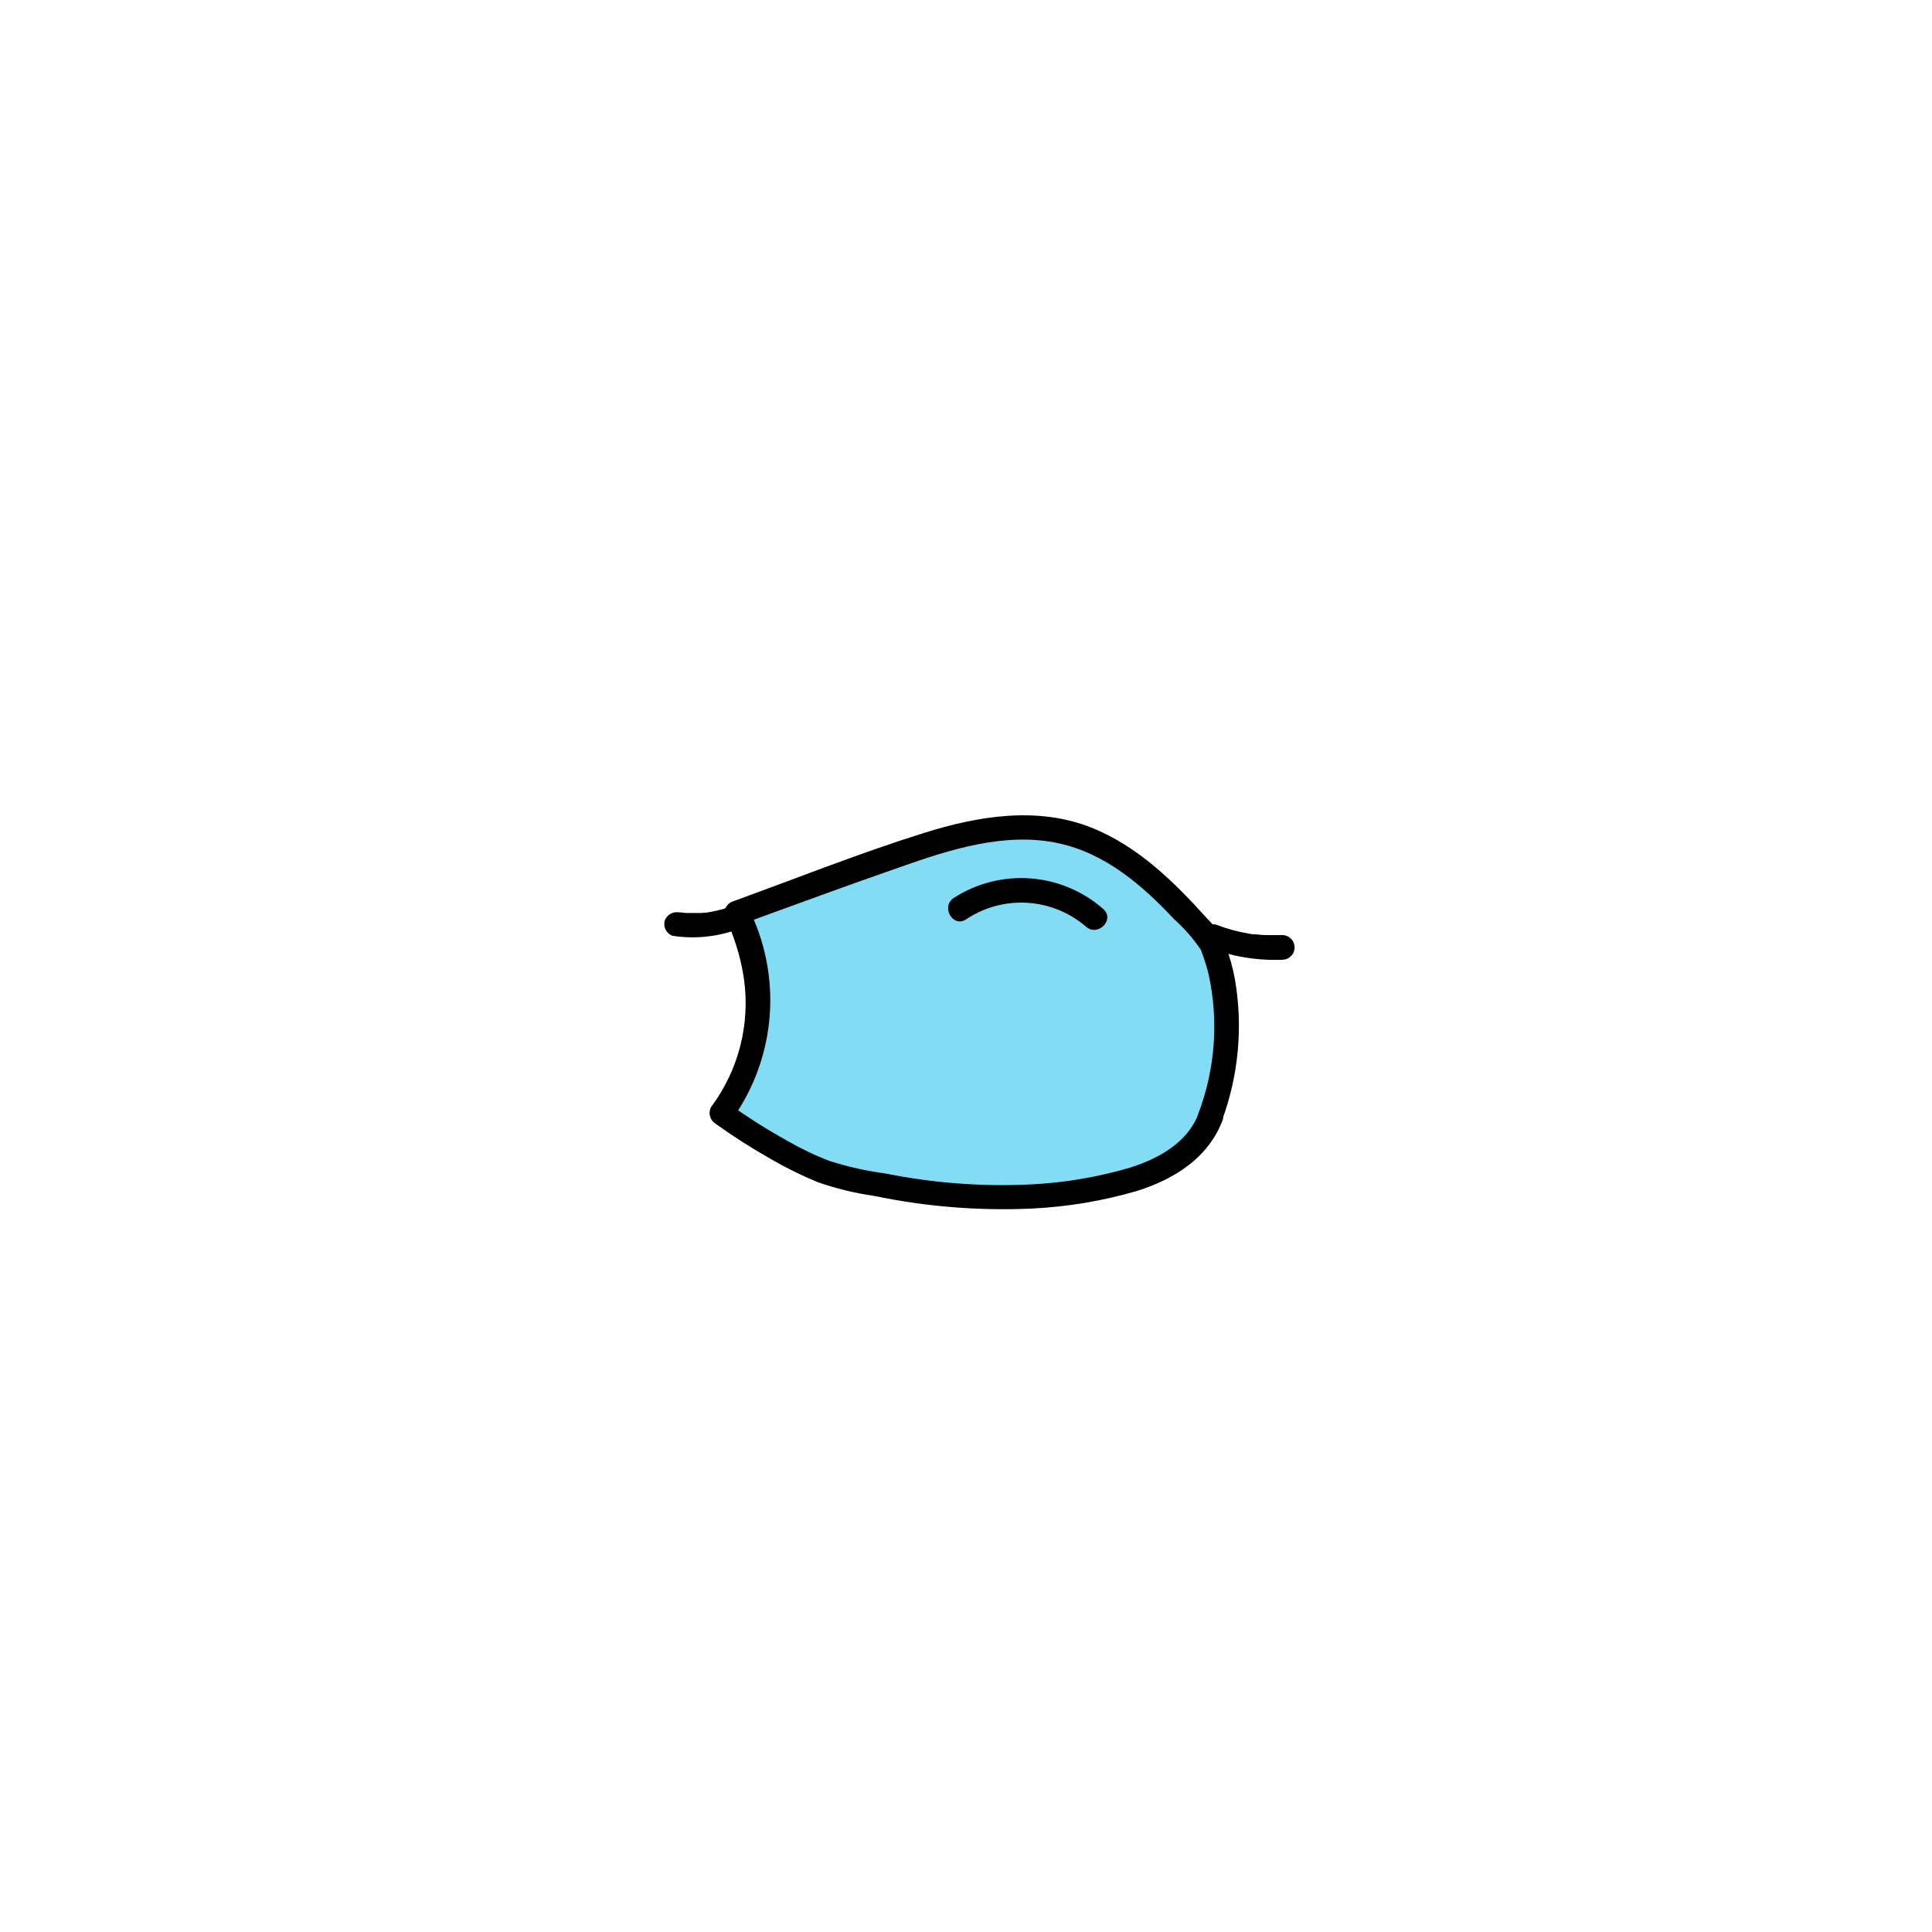
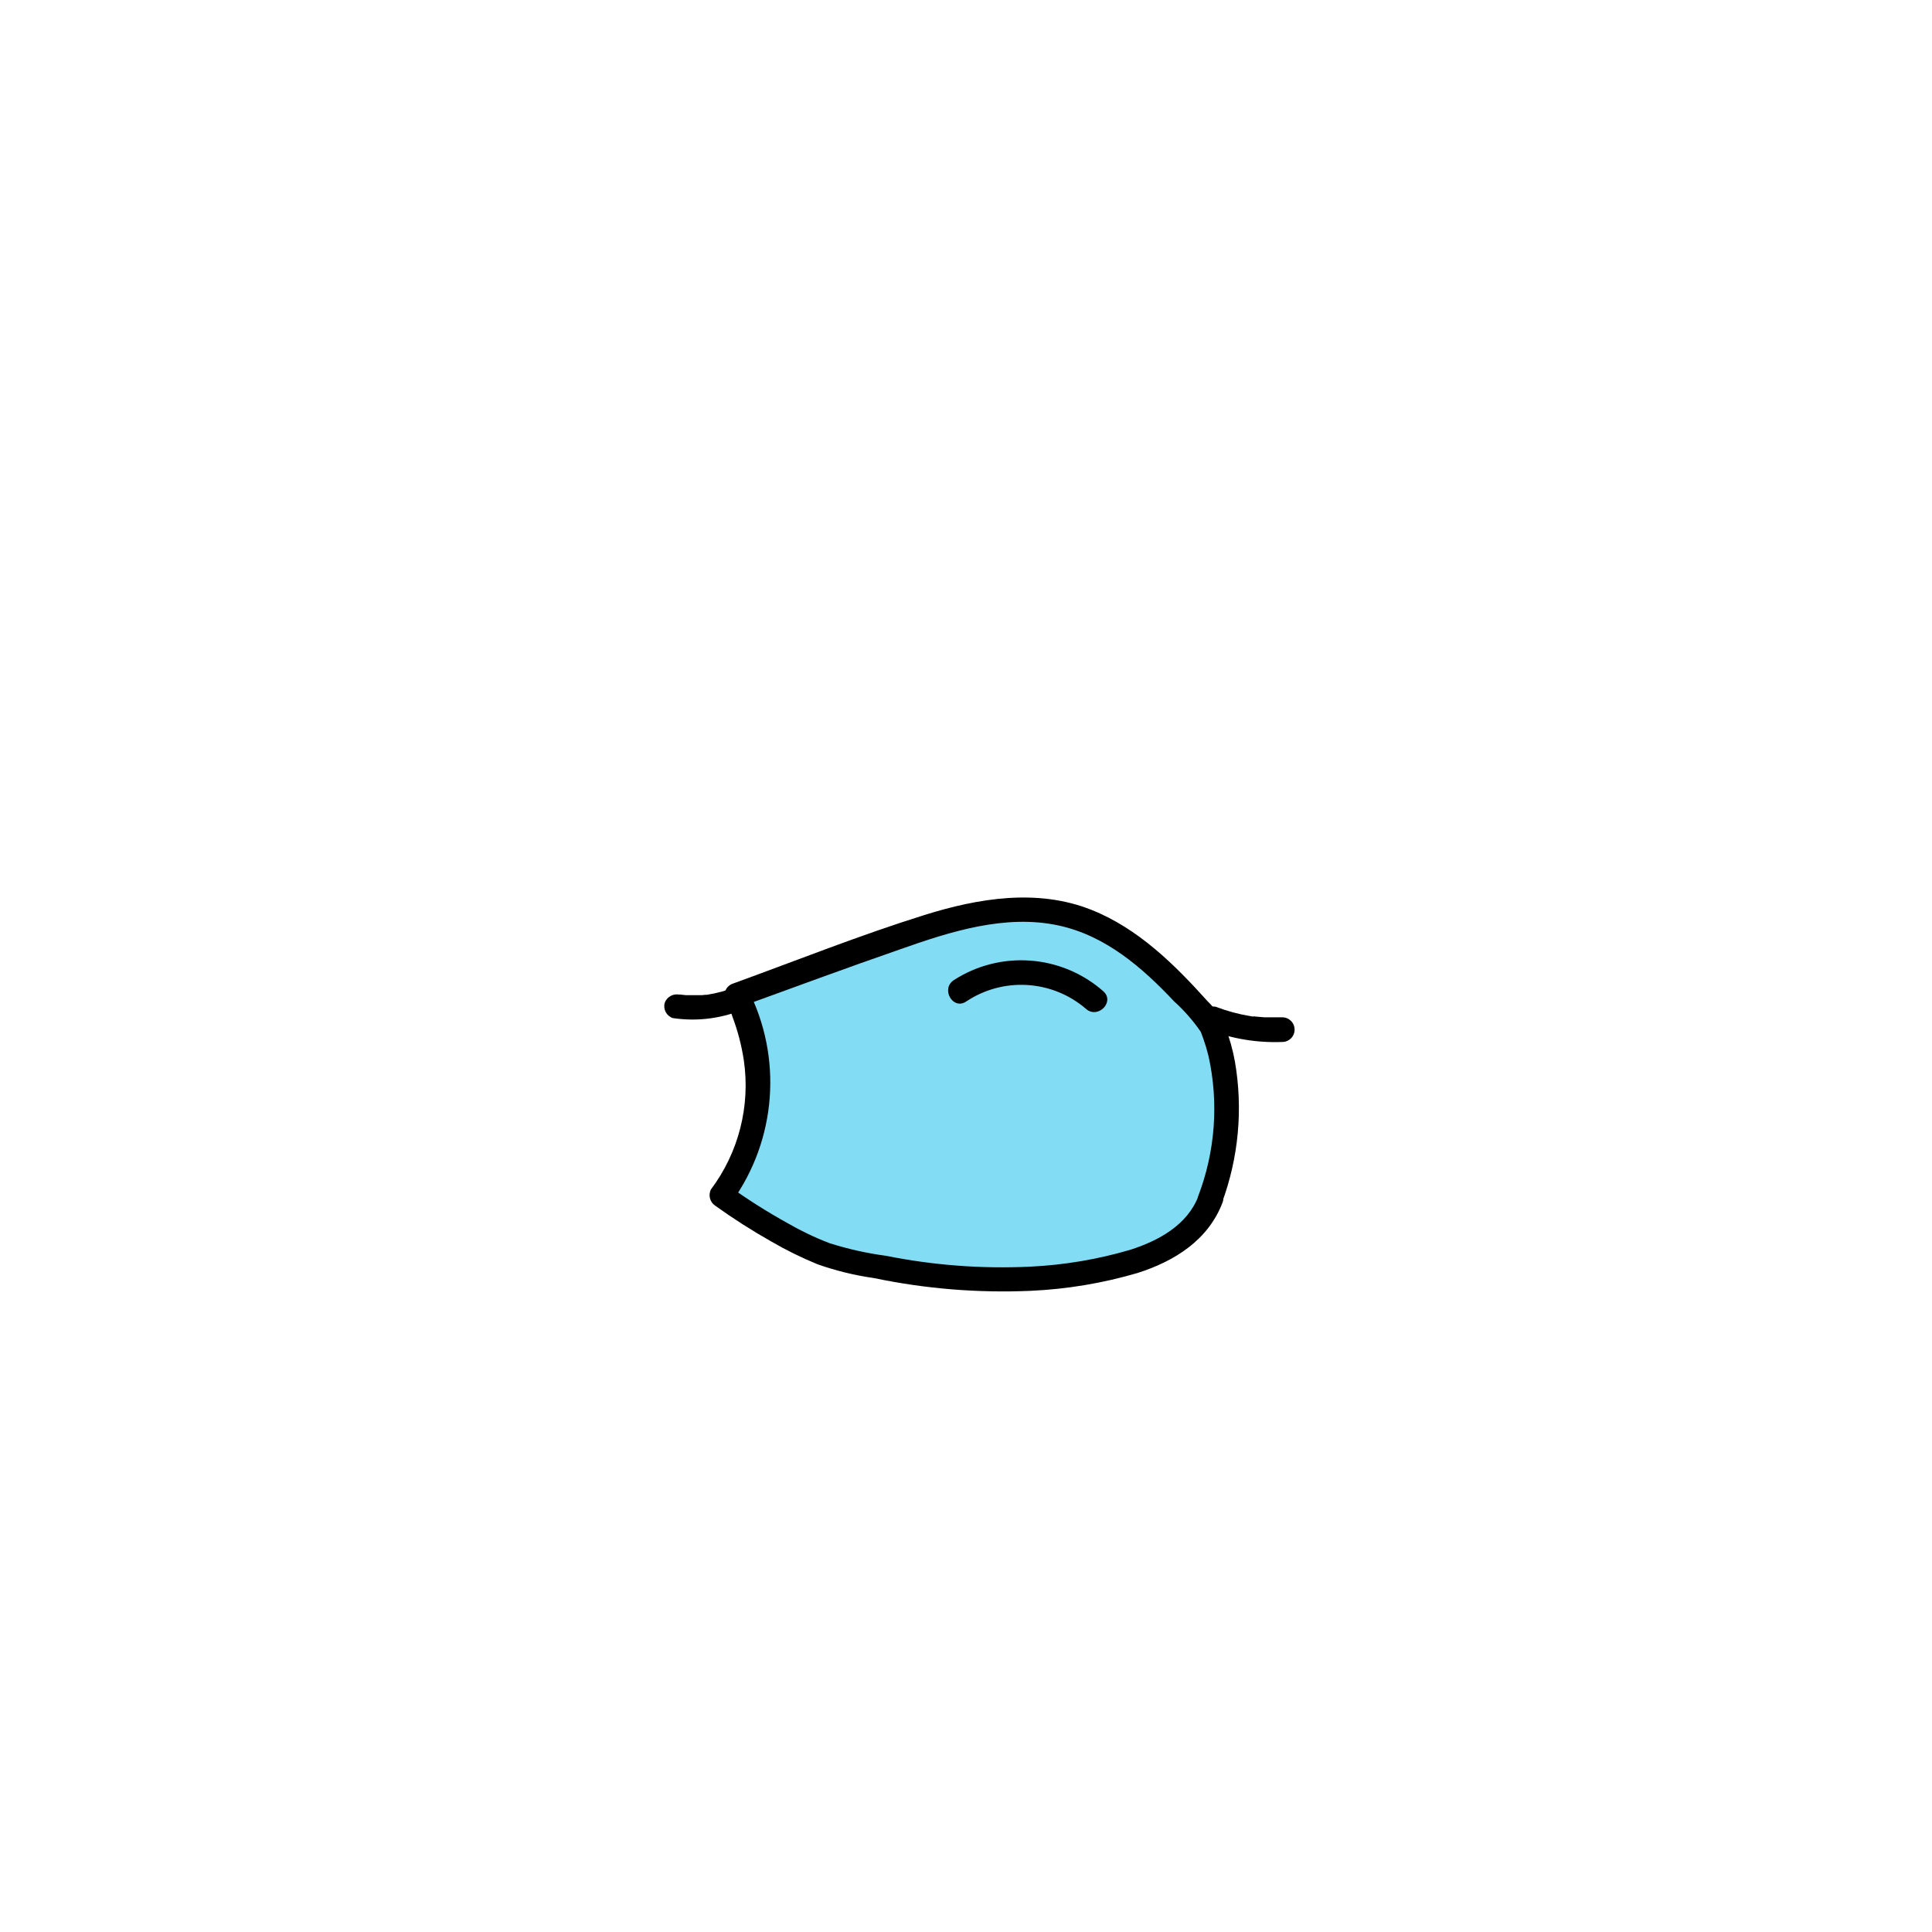
<svg xmlns="http://www.w3.org/2000/svg" viewBox="0 0 235 235">
-   <g id="accessory-3">
-     <path d="M147.22,135.89c-2.69,7.39-13.1,8.89-20.94,9.6s-15.7-.62-23.42-2.14c-5.76-1.13-15.13-7.91-15.13-7.91C96.48,123.9,89.64,111,89.64,111l17.48-6.33c7.54-2.74,15.71-5.5,23.42-3.26,6.82,2,11.92,7.54,16.65,12.86C147.19,114.29,151.86,123.1,147.22,135.89Z" fill="#82dcf4" />
-     <path d="M145.77,135.49c-1.34,3.52-4.86,5.43-8.26,6.52a51.83,51.83,0,0,1-12.19,2.06,71.8,71.8,0,0,1-17.55-1.32,40.06,40.06,0,0,1-6.88-1.54,35.44,35.44,0,0,1-5.09-2.43,72.15,72.15,0,0,1-7.31-4.64l.53,2.05a24.92,24.92,0,0,0,1.92-25.92l-.9,2.2c6.48-2.35,12.95-4.75,19.45-7,6.08-2.15,12.82-4.31,19.31-2.89,5.68,1.24,10.14,5.1,14,9.21a20.8,20.8,0,0,1,3.23,3.68c.19.32-.07-.2.1.23.09.22.17.45.25.68a21.58,21.58,0,0,1,.62,2.08,29.72,29.72,0,0,1-1.27,17.07c-.65,1.82,2.25,2.61,2.89.8a33.2,33.2,0,0,0,1.59-17.21,22.81,22.81,0,0,0-1.19-4.22,9.6,9.6,0,0,0-2.16-3.14c-4-4.45-8.42-8.82-14.08-11.08-6.58-2.63-13.79-1.43-20.34.62-7.84,2.45-15.52,5.52-23.23,8.32a1.52,1.52,0,0,0-.9,2.2,10.38,10.38,0,0,1,.78,1.84A26.27,26.27,0,0,1,90.48,119a21.09,21.09,0,0,1-4,15.67,1.54,1.54,0,0,0,.54,2,73.67,73.67,0,0,0,6.76,4.32,45.72,45.72,0,0,0,5.66,2.79,35.71,35.71,0,0,0,6.87,1.68,76.75,76.75,0,0,0,19.06,1.55,55,55,0,0,0,13-2.17c4.51-1.44,8.61-4,10.35-8.61C149.35,134.48,146.45,133.7,145.77,135.49Z" />
-     <path d="M81.88,113.84a16.12,16.12,0,0,0,9-1.26,1.5,1.5,0,0,0,.53-2,1.55,1.55,0,0,0-2-.54l-.26.12c.15-.06.13-.06,0,0l-.39.15c-.31.11-.63.21-.94.3A18,18,0,0,1,86,111c.32,0-.13,0-.16,0l-.49.05c-.3,0-.61,0-.91,0s-.66,0-1,0L83,111c-.06,0-.63-.08-.3,0a1.55,1.55,0,0,0-1.85,1,1.52,1.52,0,0,0,1,1.84Z" />
-     <path d="M147.14,115.31a22.51,22.51,0,0,0,8.83,1.43,1.5,1.5,0,0,0,0-3c-.73,0-1.46,0-2.19,0l-.94-.08c-.05,0-.62-.08-.37,0l-.47-.08a21.2,21.2,0,0,1-4.06-1.1,1.51,1.51,0,0,0-1.85,1,1.54,1.54,0,0,0,1,1.84Z" />
-     <path d="M117.52,111.82a12.07,12.07,0,0,1,14.57.89c1.43,1.28,3.56-.83,2.12-2.13A15.12,15.12,0,0,0,116,109.23c-1.59,1.07-.09,3.67,1.52,2.59Z" />
+   <g class="accessory-3">
+     <path d="M147.22,145.89c-2.69,7.39-13.1,8.89-20.94,9.6s-15.7-.62-23.42-2.14c-5.76-1.13-15.13-7.91-15.13-7.91C96.48,133.9,89.64,121,89.64,121l17.48-6.33c7.54-2.74,15.71-5.5,23.42-3.26,6.82,2,11.92,7.54,16.65,12.86C147.19,124.29,151.86,133.1,147.22,145.89Z" fill="#82dcf4" />
+     <path d="M145.77,145.49c-1.34,3.52-4.86,5.43-8.26,6.52a51.83,51.83,0,0,1-12.19,2.06,71.8,71.8,0,0,1-17.55-1.32,40.06,40.06,0,0,1-6.88-1.54,35.44,35.44,0,0,1-5.09-2.43,72.15,72.15,0,0,1-7.31-4.64l.53,2.05a24.92,24.92,0,0,0,1.92-25.92l-.9,2.2c6.48-2.35,12.95-4.75,19.45-7,6.08-2.15,12.82-4.31,19.31-2.89,5.68,1.24,10.14,5.1,14,9.21a20.8,20.8,0,0,1,3.23,3.68c.19.32-.07-.2.1.23.09.22.17.45.25.68a21.58,21.58,0,0,1,.62,2.08,29.72,29.72,0,0,1-1.27,17.07c-.65,1.82,2.25,2.61,2.89.8a33.2,33.2,0,0,0,1.59-17.21,22.81,22.81,0,0,0-1.19-4.22,9.6,9.6,0,0,0-2.16-3.14c-4-4.45-8.42-8.82-14.08-11.08-6.58-2.63-13.79-1.43-20.34.62-7.84,2.45-15.52,5.52-23.23,8.32a1.52,1.52,0,0,0-.9,2.2,10.38,10.38,0,0,1,.78,1.84A26.27,26.27,0,0,1,90.48,129a21.09,21.09,0,0,1-4,15.67,1.54,1.54,0,0,0,.54,2,73.67,73.67,0,0,0,6.76,4.32,45.72,45.72,0,0,0,5.66,2.79,35.71,35.71,0,0,0,6.87,1.68,76.75,76.75,0,0,0,19.06,1.55,55,55,0,0,0,13-2.17c4.51-1.44,8.61-4,10.35-8.61C149.35,144.48,146.45,143.7,145.77,145.49Z" />
+     <path d="M81.88,123.84a16.12,16.12,0,0,0,9-1.26,1.5,1.5,0,0,0,.53-2,1.55,1.55,0,0,0-2-.54l-.26.12c.15-.06.13-.06,0,0l-.39.15c-.31.11-.63.21-.94.3A18,18,0,0,1,86,121c.32,0-.13,0-.16,0l-.49.05c-.3,0-.61,0-.91,0s-.66,0-1,0L83,121c-.06,0-.63-.08-.3,0a1.55,1.55,0,0,0-1.85,1,1.52,1.52,0,0,0,1,1.84Z" />
+     <path d="M147.14,125.31a22.51,22.51,0,0,0,8.83,1.43,1.5,1.5,0,0,0,0-3c-.73,0-1.46,0-2.19,0l-.94-.08c-.05,0-.62-.08-.37,0l-.47-.08a21.2,21.2,0,0,1-4.06-1.1,1.51,1.51,0,0,0-1.85,1,1.54,1.54,0,0,0,1,1.84Z" />
+     <path d="M117.52,121.82a12.07,12.07,0,0,1,14.57.89c1.43,1.28,3.56-.83,2.12-2.13A15.12,15.12,0,0,0,116,119.23c-1.59,1.07-.09,3.67,1.52,2.59Z" />
  </g>
</svg>
